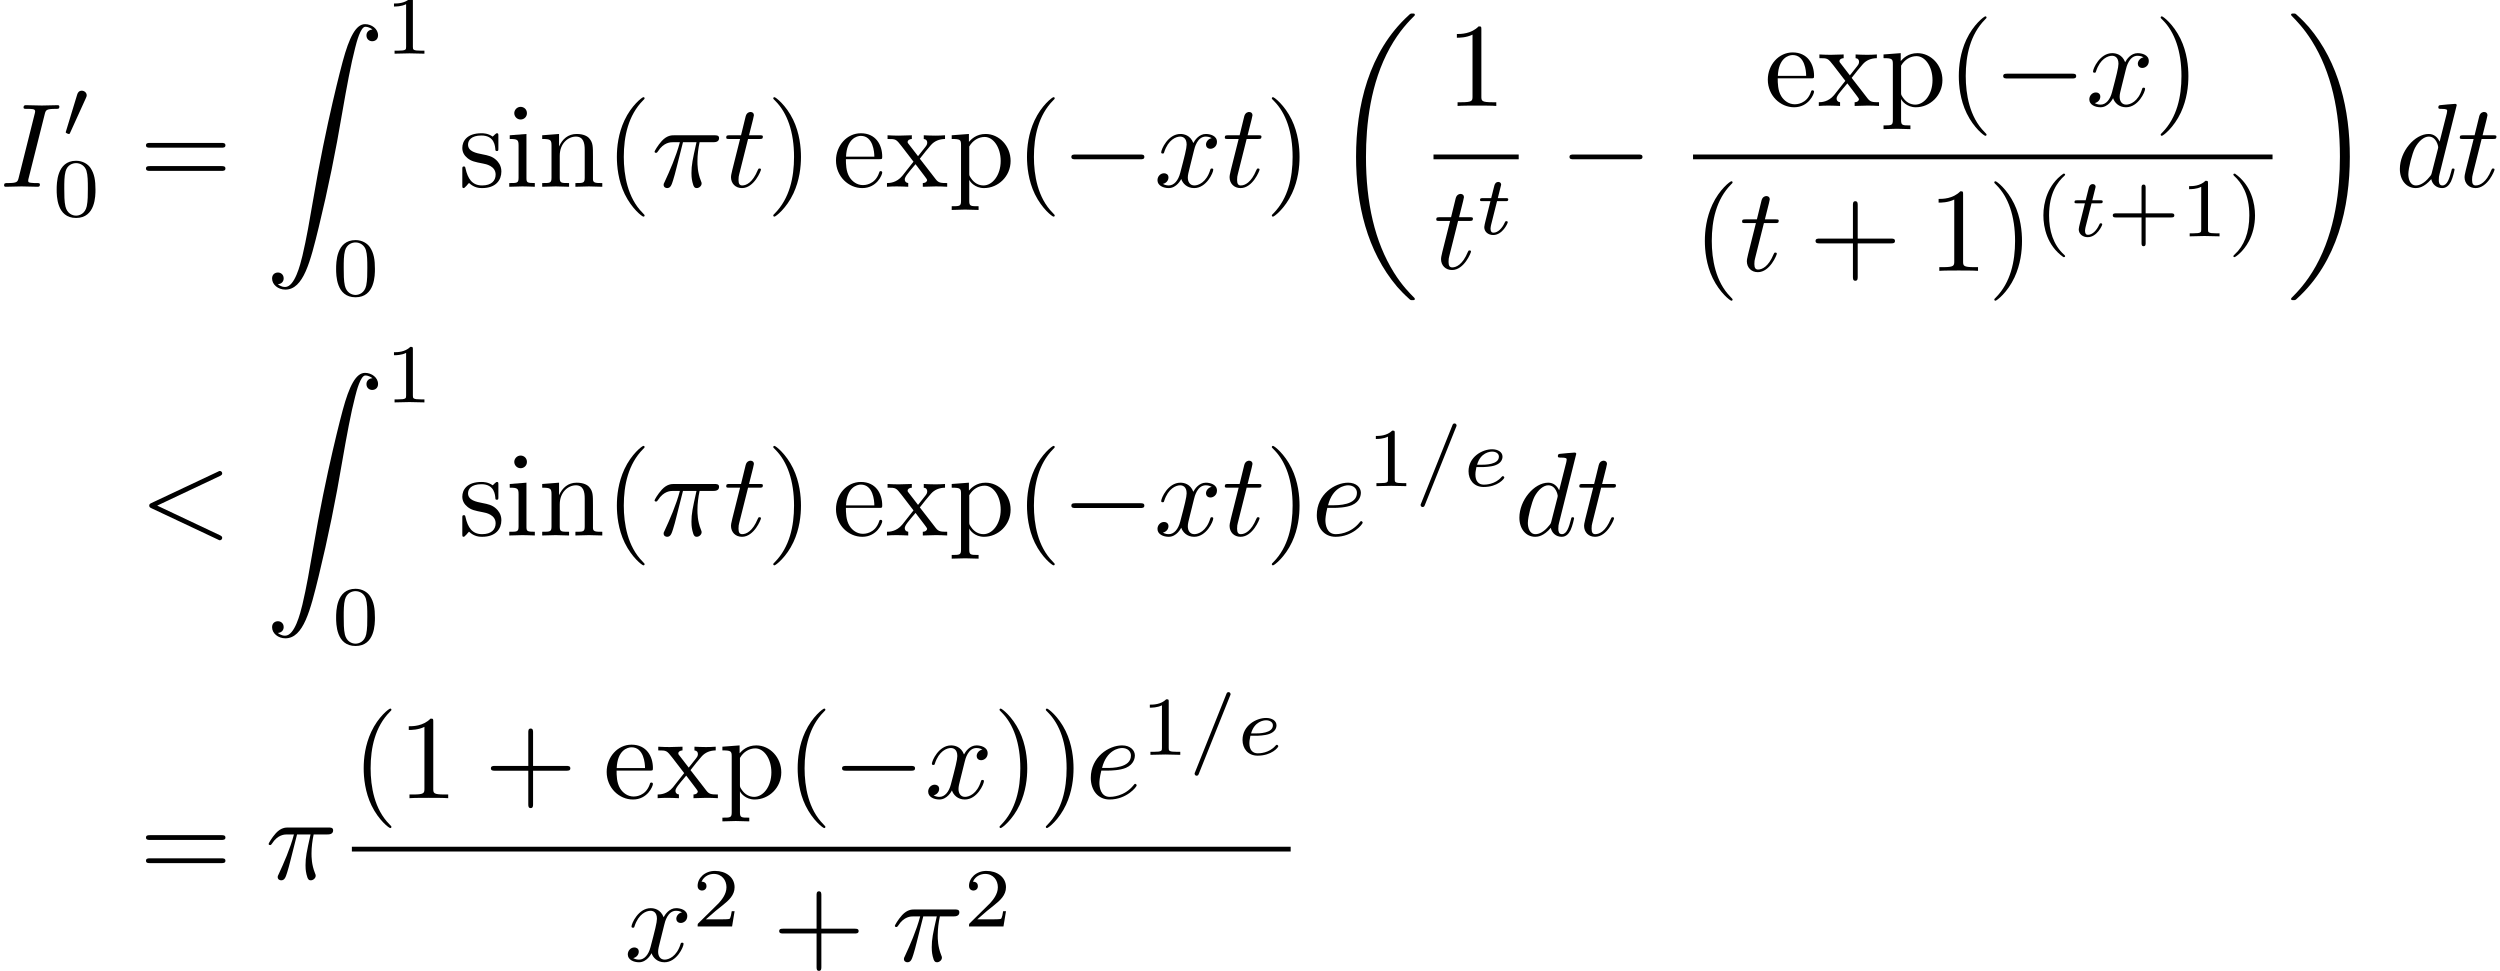
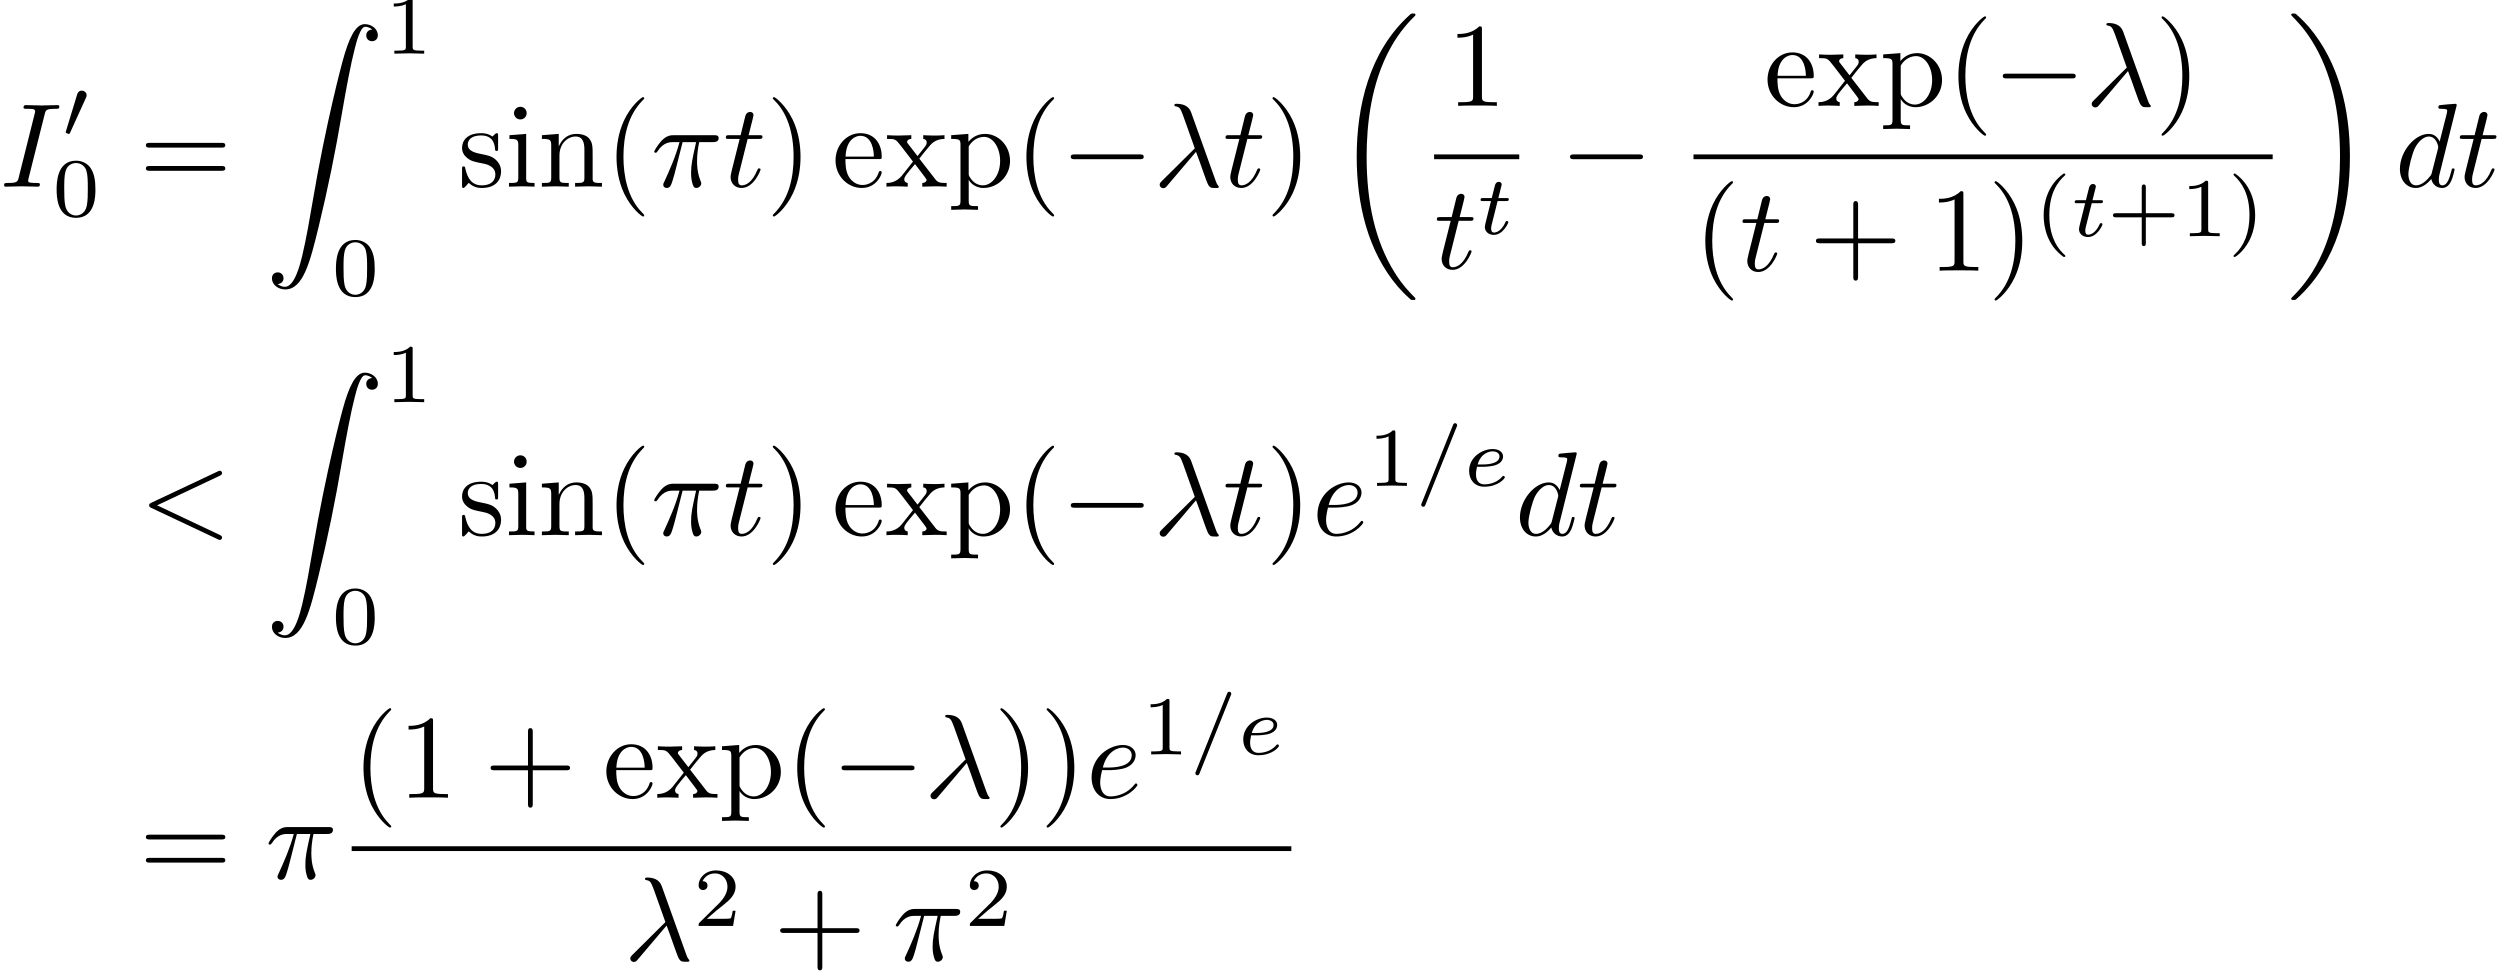
- <svg xmlns="http://www.w3.org/2000/svg" xmlns:xlink="http://www.w3.org/1999/xlink" height="80.964pt" version="1.1" viewBox="121.303 55.064 208.481 80.964" width="208.481pt">
+ <svg xmlns="http://www.w3.org/2000/svg" xmlns:xlink="http://www.w3.org/1999/xlink" height="80.964pt" version="1.1" viewBox="121.244 55.064 208.598 80.964" width="208.598pt">
  <defs>
    <path d="M6.565 -2.291C6.735 -2.291 6.914 -2.291 6.914 -2.491S6.735 -2.69 6.565 -2.69H1.176C1.006 -2.69 0.827 -2.69 0.827 -2.491S1.006 -2.291 1.176 -2.291H6.565Z" id="g0-0" />
    <path d="M3.494 -4.924C3.536 -5.014 3.536 -5.028 3.536 -5.056C3.536 -5.168 3.445 -5.23 3.368 -5.23C3.25 -5.23 3.215 -5.147 3.18 -5.056L0.579 1.437C0.537 1.527 0.537 1.541 0.537 1.569C0.537 1.681 0.628 1.743 0.704 1.743C0.823 1.743 0.858 1.66 0.893 1.569L3.494 -4.924Z" id="g3-61" />
    <path d="M1.562 -1.59C1.757 -1.59 2.308 -1.604 2.685 -1.736C3.201 -1.918 3.299 -2.253 3.299 -2.462C3.299 -2.845 2.915 -3.075 2.434 -3.075C1.597 -3.075 0.467 -2.434 0.467 -1.241C0.467 -0.537 0.907 0.07 1.723 0.07C2.901 0.07 3.452 -0.621 3.452 -0.718C3.452 -0.76 3.389 -0.837 3.333 -0.837C3.292 -0.837 3.278 -0.823 3.222 -0.767C2.678 -0.126 1.862 -0.126 1.736 -0.126C1.318 -0.126 1.039 -0.404 1.039 -0.969C1.039 -1.067 1.039 -1.206 1.123 -1.59H1.562ZM1.179 -1.785C1.465 -2.797 2.239 -2.88 2.434 -2.88C2.741 -2.88 2.999 -2.727 2.999 -2.462C2.999 -1.785 1.82 -1.785 1.52 -1.785H1.179Z" id="g3-101" />
    <path d="M1.716 -2.755H2.427C2.559 -2.755 2.65 -2.755 2.65 -2.908C2.65 -3.006 2.559 -3.006 2.441 -3.006H1.778L2.036 -4.038C2.043 -4.073 2.057 -4.108 2.057 -4.135C2.057 -4.261 1.96 -4.359 1.82 -4.359C1.646 -4.359 1.541 -4.24 1.492 -4.059C1.444 -3.884 1.534 -4.219 1.227 -3.006H0.516C0.384 -3.006 0.293 -3.006 0.293 -2.852C0.293 -2.755 0.377 -2.755 0.502 -2.755H1.165L0.753 -1.109C0.711 -0.934 0.649 -0.683 0.649 -0.593C0.649 -0.181 0.997 0.07 1.395 0.07C2.169 0.07 2.608 -0.907 2.608 -0.997S2.518 -1.088 2.497 -1.088C2.413 -1.088 2.406 -1.074 2.35 -0.955C2.155 -0.516 1.799 -0.126 1.416 -0.126C1.269 -0.126 1.172 -0.216 1.172 -0.467C1.172 -0.537 1.2 -0.683 1.213 -0.753L1.716 -2.755Z" id="g3-116" />
-     <path d="M2.476 -5.23C1.151 -4.296 0.802 -2.817 0.802 -1.75C0.802 -0.767 1.095 0.76 2.476 1.736C2.532 1.736 2.615 1.736 2.615 1.653C2.615 1.611 2.594 1.597 2.545 1.548C1.618 0.711 1.276 -0.474 1.276 -1.743C1.276 -3.626 1.995 -4.547 2.566 -5.063C2.594 -5.091 2.615 -5.112 2.615 -5.147C2.615 -5.23 2.532 -5.23 2.476 -5.23Z" id="g5-40" />
-     <path d="M0.628 -5.23C0.579 -5.23 0.495 -5.23 0.495 -5.147C0.495 -5.112 0.516 -5.091 0.558 -5.042C1.158 -4.491 1.827 -3.55 1.827 -1.75C1.827 -0.293 1.374 0.809 0.621 1.492C0.502 1.611 0.495 1.618 0.495 1.653S0.516 1.736 0.586 1.736C0.669 1.736 1.332 1.276 1.792 0.404C2.099 -0.174 2.301 -0.928 2.301 -1.743C2.301 -2.727 2.008 -4.254 0.628 -5.23Z" id="g5-41" />
-     <path d="M3.229 -1.576H5.363C5.454 -1.576 5.621 -1.576 5.621 -1.743C5.621 -1.918 5.461 -1.918 5.363 -1.918H3.229V-4.059C3.229 -4.149 3.229 -4.317 3.062 -4.317C2.887 -4.317 2.887 -4.156 2.887 -4.059V-1.918H0.746C0.656 -1.918 0.488 -1.918 0.488 -1.75C0.488 -1.576 0.649 -1.576 0.746 -1.576H2.887V0.565C2.887 0.656 2.887 0.823 3.055 0.823C3.229 0.823 3.229 0.663 3.229 0.565V-1.576Z" id="g5-43" />
-     <path d="M3.599 -2.225C3.599 -2.992 3.508 -3.543 3.187 -4.031C2.971 -4.352 2.538 -4.631 1.981 -4.631C0.363 -4.631 0.363 -2.727 0.363 -2.225S0.363 0.139 1.981 0.139S3.599 -1.723 3.599 -2.225ZM1.981 -0.056C1.66 -0.056 1.234 -0.244 1.095 -0.816C0.997 -1.227 0.997 -1.799 0.997 -2.315C0.997 -2.824 0.997 -3.354 1.102 -3.738C1.248 -4.289 1.695 -4.435 1.981 -4.435C2.357 -4.435 2.72 -4.205 2.845 -3.801C2.957 -3.424 2.964 -2.922 2.964 -2.315C2.964 -1.799 2.964 -1.283 2.873 -0.844C2.734 -0.209 2.26 -0.056 1.981 -0.056Z" id="g5-48" />
-     <path d="M2.336 -4.435C2.336 -4.624 2.322 -4.631 2.127 -4.631C1.681 -4.191 1.046 -4.184 0.76 -4.184V-3.933C0.928 -3.933 1.388 -3.933 1.771 -4.129V-0.572C1.771 -0.342 1.771 -0.251 1.074 -0.251H0.809V0C0.934 -0.007 1.792 -0.028 2.05 -0.028C2.267 -0.028 3.145 -0.007 3.299 0V-0.251H3.034C2.336 -0.251 2.336 -0.342 2.336 -0.572V-4.435Z" id="g5-49" />
-     <path d="M3.522 -1.269H3.285C3.264 -1.116 3.194 -0.704 3.103 -0.635C3.048 -0.593 2.511 -0.593 2.413 -0.593H1.13C1.862 -1.241 2.106 -1.437 2.525 -1.764C3.041 -2.176 3.522 -2.608 3.522 -3.271C3.522 -4.115 2.783 -4.631 1.89 -4.631C1.025 -4.631 0.439 -4.024 0.439 -3.382C0.439 -3.027 0.739 -2.992 0.809 -2.992C0.976 -2.992 1.179 -3.11 1.179 -3.361C1.179 -3.487 1.13 -3.731 0.767 -3.731C0.983 -4.226 1.458 -4.38 1.785 -4.38C2.483 -4.38 2.845 -3.836 2.845 -3.271C2.845 -2.664 2.413 -2.183 2.19 -1.932L0.509 -0.272C0.439 -0.209 0.439 -0.195 0.439 0H3.313L3.522 -1.269Z" id="g5-50" />
    <path d="M3.298 2.391C3.298 2.361 3.298 2.341 3.128 2.172C1.883 0.917 1.564 -0.966 1.564 -2.491C1.564 -4.224 1.943 -5.958 3.168 -7.203C3.298 -7.323 3.298 -7.342 3.298 -7.372C3.298 -7.442 3.258 -7.472 3.198 -7.472C3.098 -7.472 2.202 -6.795 1.614 -5.529C1.106 -4.433 0.986 -3.328 0.986 -2.491C0.986 -1.714 1.096 -0.508 1.644 0.618C2.242 1.843 3.098 2.491 3.198 2.491C3.258 2.491 3.298 2.461 3.298 2.391Z" id="g4-40" />
    <path d="M2.879 -2.491C2.879 -3.268 2.77 -4.473 2.222 -5.599C1.624 -6.824 0.767 -7.472 0.667 -7.472C0.608 -7.472 0.568 -7.432 0.568 -7.372C0.568 -7.342 0.568 -7.323 0.757 -7.143C1.734 -6.157 2.301 -4.573 2.301 -2.491C2.301 -0.787 1.933 0.966 0.697 2.222C0.568 2.341 0.568 2.361 0.568 2.391C0.568 2.451 0.608 2.491 0.667 2.491C0.767 2.491 1.664 1.813 2.252 0.548C2.76 -0.548 2.879 -1.654 2.879 -2.491Z" id="g4-41" />
    <path d="M4.075 -2.291H6.854C6.994 -2.291 7.183 -2.291 7.183 -2.491S6.994 -2.69 6.854 -2.69H4.075V-5.479C4.075 -5.619 4.075 -5.808 3.875 -5.808S3.676 -5.619 3.676 -5.479V-2.69H0.887C0.747 -2.69 0.558 -2.69 0.558 -2.491S0.747 -2.291 0.887 -2.291H3.676V0.498C3.676 0.638 3.676 0.827 3.875 0.827S4.075 0.638 4.075 0.498V-2.291Z" id="g4-43" />
    <path d="M2.929 -6.376C2.929 -6.615 2.929 -6.635 2.7 -6.635C2.082 -5.998 1.205 -5.998 0.887 -5.998V-5.689C1.086 -5.689 1.674 -5.689 2.192 -5.948V-0.787C2.192 -0.428 2.162 -0.309 1.265 -0.309H0.946V0C1.295 -0.03 2.162 -0.03 2.56 -0.03S3.826 -0.03 4.174 0V-0.309H3.856C2.959 -0.309 2.929 -0.418 2.929 -0.787V-6.376Z" id="g4-49" />
    <path d="M6.844 -3.258C6.994 -3.258 7.183 -3.258 7.183 -3.457S6.994 -3.656 6.854 -3.656H0.887C0.747 -3.656 0.558 -3.656 0.558 -3.457S0.747 -3.258 0.897 -3.258H6.844ZM6.854 -1.325C6.994 -1.325 7.183 -1.325 7.183 -1.524S6.994 -1.724 6.844 -1.724H0.897C0.747 -1.724 0.558 -1.724 0.558 -1.524S0.747 -1.325 0.887 -1.325H6.854Z" id="g4-61" />
    <path d="M1.116 -2.511C1.176 -3.995 2.012 -4.244 2.351 -4.244C3.377 -4.244 3.477 -2.899 3.477 -2.511H1.116ZM1.106 -2.301H3.885C4.105 -2.301 4.135 -2.301 4.135 -2.511C4.135 -3.497 3.597 -4.463 2.351 -4.463C1.196 -4.463 0.279 -3.437 0.279 -2.192C0.279 -0.857 1.325 0.11 2.471 0.11C3.686 0.11 4.135 -0.996 4.135 -1.186C4.135 -1.285 4.055 -1.305 4.005 -1.305C3.915 -1.305 3.895 -1.245 3.875 -1.166C3.527 -0.139 2.63 -0.139 2.531 -0.139C2.032 -0.139 1.634 -0.438 1.405 -0.807C1.106 -1.285 1.106 -1.943 1.106 -2.301Z" id="g4-101" />
    <path d="M1.763 -4.403L0.369 -4.294V-3.985C1.016 -3.985 1.106 -3.925 1.106 -3.437V-0.757C1.106 -0.309 0.996 -0.309 0.329 -0.309V0C0.648 -0.01 1.186 -0.03 1.425 -0.03C1.773 -0.03 2.122 -0.01 2.461 0V-0.309C1.803 -0.309 1.763 -0.359 1.763 -0.747V-4.403ZM1.803 -6.137C1.803 -6.456 1.554 -6.665 1.275 -6.665C0.966 -6.665 0.747 -6.396 0.747 -6.137C0.747 -5.868 0.966 -5.609 1.275 -5.609C1.554 -5.609 1.803 -5.818 1.803 -6.137Z" id="g4-105" />
    <path d="M1.096 -3.427V-0.757C1.096 -0.309 0.986 -0.309 0.319 -0.309V0C0.667 -0.01 1.176 -0.03 1.445 -0.03C1.704 -0.03 2.222 -0.01 2.56 0V-0.309C1.893 -0.309 1.783 -0.309 1.783 -0.757V-2.59C1.783 -3.626 2.491 -4.184 3.128 -4.184C3.756 -4.184 3.865 -3.646 3.865 -3.078V-0.757C3.865 -0.309 3.756 -0.309 3.088 -0.309V0C3.437 -0.01 3.945 -0.03 4.214 -0.03C4.473 -0.03 4.991 -0.01 5.33 0V-0.309C4.812 -0.309 4.563 -0.309 4.553 -0.608V-2.511C4.553 -3.367 4.553 -3.676 4.244 -4.035C4.105 -4.204 3.776 -4.403 3.198 -4.403C2.471 -4.403 2.002 -3.975 1.724 -3.357V-4.403L0.319 -4.294V-3.985C1.016 -3.985 1.096 -3.915 1.096 -3.427Z" id="g4-110" />
    <path d="M1.714 -3.746V-4.403L0.279 -4.294V-3.985C0.986 -3.985 1.056 -3.925 1.056 -3.487V1.176C1.056 1.624 0.946 1.624 0.279 1.624V1.933C0.618 1.923 1.136 1.903 1.395 1.903C1.664 1.903 2.172 1.923 2.521 1.933V1.624C1.853 1.624 1.743 1.624 1.743 1.176V-0.498V-0.588C1.793 -0.428 2.212 0.11 2.969 0.11C4.154 0.11 5.191 -0.867 5.191 -2.152C5.191 -3.417 4.224 -4.403 3.108 -4.403C2.331 -4.403 1.913 -3.965 1.714 -3.746ZM1.743 -1.136V-3.357C2.032 -3.865 2.521 -4.154 3.029 -4.154C3.756 -4.154 4.364 -3.278 4.364 -2.152C4.364 -0.946 3.666 -0.11 2.929 -0.11C2.531 -0.11 2.152 -0.309 1.883 -0.717C1.743 -0.927 1.743 -0.936 1.743 -1.136Z" id="g4-112" />
    <path d="M2.072 -1.933C2.291 -1.893 3.108 -1.734 3.108 -1.016C3.108 -0.508 2.76 -0.11 1.983 -0.11C1.146 -0.11 0.787 -0.677 0.598 -1.524C0.568 -1.654 0.558 -1.694 0.458 -1.694C0.329 -1.694 0.329 -1.624 0.329 -1.445V-0.13C0.329 0.04 0.329 0.11 0.438 0.11C0.488 0.11 0.498 0.1 0.687 -0.09C0.707 -0.11 0.707 -0.13 0.887 -0.319C1.325 0.1 1.773 0.11 1.983 0.11C3.128 0.11 3.587 -0.558 3.587 -1.275C3.587 -1.803 3.288 -2.102 3.168 -2.222C2.839 -2.54 2.451 -2.62 2.032 -2.7C1.474 -2.809 0.807 -2.939 0.807 -3.517C0.807 -3.865 1.066 -4.274 1.923 -4.274C3.019 -4.274 3.068 -3.377 3.088 -3.068C3.098 -2.979 3.188 -2.979 3.208 -2.979C3.337 -2.979 3.337 -3.029 3.337 -3.218V-4.224C3.337 -4.394 3.337 -4.463 3.228 -4.463C3.178 -4.463 3.158 -4.463 3.029 -4.344C2.999 -4.304 2.899 -4.214 2.859 -4.184C2.481 -4.463 2.072 -4.463 1.923 -4.463C0.707 -4.463 0.329 -3.796 0.329 -3.238C0.329 -2.889 0.488 -2.61 0.757 -2.391C1.076 -2.132 1.355 -2.072 2.072 -1.933Z" id="g4-115" />
    <path d="M2.859 -2.341C3.158 -2.72 3.537 -3.208 3.776 -3.467C4.085 -3.826 4.493 -3.975 4.961 -3.985V-4.294C4.702 -4.274 4.403 -4.264 4.144 -4.264C3.846 -4.264 3.318 -4.284 3.188 -4.294V-3.985C3.397 -3.965 3.477 -3.836 3.477 -3.676S3.377 -3.387 3.328 -3.328L2.71 -2.55L1.933 -3.557C1.843 -3.656 1.843 -3.676 1.843 -3.736C1.843 -3.885 1.993 -3.975 2.192 -3.985V-4.294C1.933 -4.284 1.275 -4.264 1.116 -4.264C0.907 -4.264 0.438 -4.274 0.169 -4.294V-3.985C0.867 -3.985 0.877 -3.975 1.345 -3.377L2.331 -2.092L1.395 -0.907C0.917 -0.329 0.329 -0.309 0.12 -0.309V0C0.379 -0.02 0.687 -0.03 0.946 -0.03C1.235 -0.03 1.654 -0.01 1.893 0V-0.309C1.674 -0.339 1.604 -0.468 1.604 -0.618C1.604 -0.837 1.893 -1.166 2.501 -1.883L3.258 -0.887C3.337 -0.777 3.467 -0.618 3.467 -0.558C3.467 -0.468 3.377 -0.319 3.108 -0.309V0C3.407 -0.01 3.965 -0.03 4.184 -0.03C4.453 -0.03 4.842 -0.02 5.141 0V-0.309C4.603 -0.309 4.423 -0.329 4.194 -0.618L2.859 -2.341Z" id="g4-120" />
+     <path d="M2.476 -5.23C1.151 -4.296 0.802 -2.817 0.802 -1.75C0.802 -0.767 1.095 0.76 2.476 1.736C2.532 1.736 2.615 1.736 2.615 1.653C2.615 1.611 2.594 1.597 2.545 1.548C1.618 0.711 1.276 -0.474 1.276 -1.743C1.276 -3.626 1.995 -4.547 2.566 -5.063C2.594 -5.091 2.615 -5.112 2.615 -5.147C2.615 -5.23 2.532 -5.23 2.476 -5.23Z" id="g5-40" />
+     <path d="M0.628 -5.23C0.579 -5.23 0.495 -5.23 0.495 -5.147C0.495 -5.112 0.516 -5.091 0.558 -5.042C1.158 -4.491 1.827 -3.55 1.827 -1.75C1.827 -0.293 1.374 0.809 0.621 1.492C0.502 1.611 0.495 1.618 0.495 1.653S0.516 1.736 0.586 1.736C0.669 1.736 1.332 1.276 1.792 0.404C2.099 -0.174 2.301 -0.928 2.301 -1.743C2.301 -2.727 2.008 -4.254 0.628 -5.23Z" id="g5-41" />
+     <path d="M3.229 -1.576H5.363C5.454 -1.576 5.621 -1.576 5.621 -1.743C5.621 -1.918 5.461 -1.918 5.363 -1.918H3.229V-4.059C3.229 -4.149 3.229 -4.317 3.062 -4.317C2.887 -4.317 2.887 -4.156 2.887 -4.059V-1.918H0.746C0.656 -1.918 0.488 -1.918 0.488 -1.75C0.488 -1.576 0.649 -1.576 0.746 -1.576H2.887V0.565C2.887 0.656 2.887 0.823 3.055 0.823C3.229 0.823 3.229 0.663 3.229 0.565V-1.576Z" id="g5-43" />
+     <path d="M3.599 -2.225C3.599 -2.992 3.508 -3.543 3.187 -4.031C2.971 -4.352 2.538 -4.631 1.981 -4.631C0.363 -4.631 0.363 -2.727 0.363 -2.225S0.363 0.139 1.981 0.139S3.599 -1.723 3.599 -2.225ZM1.981 -0.056C1.66 -0.056 1.234 -0.244 1.095 -0.816C0.997 -1.227 0.997 -1.799 0.997 -2.315C0.997 -2.824 0.997 -3.354 1.102 -3.738C1.248 -4.289 1.695 -4.435 1.981 -4.435C2.357 -4.435 2.72 -4.205 2.845 -3.801C2.957 -3.424 2.964 -2.922 2.964 -2.315C2.964 -1.799 2.964 -1.283 2.873 -0.844C2.734 -0.209 2.26 -0.056 1.981 -0.056Z" id="g5-48" />
+     <path d="M2.336 -4.435C2.336 -4.624 2.322 -4.631 2.127 -4.631C1.681 -4.191 1.046 -4.184 0.76 -4.184V-3.933C0.928 -3.933 1.388 -3.933 1.771 -4.129V-0.572C1.771 -0.342 1.771 -0.251 1.074 -0.251H0.809V0C0.934 -0.007 1.792 -0.028 2.05 -0.028C2.267 -0.028 3.145 -0.007 3.299 0V-0.251H3.034C2.336 -0.251 2.336 -0.342 2.336 -0.572V-4.435Z" id="g5-49" />
+     <path d="M3.522 -1.269H3.285C3.264 -1.116 3.194 -0.704 3.103 -0.635C3.048 -0.593 2.511 -0.593 2.413 -0.593H1.13C1.862 -1.241 2.106 -1.437 2.525 -1.764C3.041 -2.176 3.522 -2.608 3.522 -3.271C3.522 -4.115 2.783 -4.631 1.89 -4.631C1.025 -4.631 0.439 -4.024 0.439 -3.382C0.439 -3.027 0.739 -2.992 0.809 -2.992C0.976 -2.992 1.179 -3.11 1.179 -3.361C1.179 -3.487 1.13 -3.731 0.767 -3.731C0.983 -4.226 1.458 -4.38 1.785 -4.38C2.483 -4.38 2.845 -3.836 2.845 -3.271C2.845 -2.664 2.413 -2.183 2.19 -1.932L0.509 -0.272C0.439 -0.209 0.439 -0.195 0.439 0H3.313L3.522 -1.269Z" id="g5-50" />
    <path d="M2.022 -3.292C2.078 -3.41 2.085 -3.466 2.085 -3.515C2.085 -3.731 1.89 -3.898 1.674 -3.898C1.409 -3.898 1.325 -3.682 1.29 -3.571L0.37 -0.551C0.363 -0.537 0.335 -0.446 0.335 -0.439C0.335 -0.356 0.551 -0.286 0.607 -0.286C0.656 -0.286 0.663 -0.3 0.711 -0.404L2.022 -3.292Z" id="g1-48" />
+     <path d="M3.557 -2.909C3.965 -1.863 4.443 -0.339 4.603 -0.11C4.762 0.11 4.862 0.11 5.131 0.11H5.35C5.45 0.1 5.46 0.04 5.46 0.01S5.44 -0.04 5.41 -0.08C5.31 -0.189 5.25 -0.339 5.181 -0.538L3.148 -6.207C2.939 -6.785 2.401 -6.914 1.933 -6.914C1.883 -6.914 1.753 -6.914 1.753 -6.804C1.753 -6.725 1.833 -6.705 1.843 -6.705C2.172 -6.645 2.242 -6.585 2.491 -5.908L3.457 -3.198L0.707 -0.468C0.588 -0.349 0.528 -0.289 0.528 -0.159C0.528 0.01 0.667 0.13 0.827 0.13S1.076 0.02 1.156 -0.08L3.557 -2.909Z" id="g2-21" />
    <path d="M2.64 -3.716H3.766C3.437 -2.242 3.347 -1.813 3.347 -1.146C3.347 -0.996 3.347 -0.727 3.427 -0.389C3.527 0.05 3.636 0.11 3.786 0.11C3.985 0.11 4.194 -0.07 4.194 -0.269C4.194 -0.329 4.194 -0.349 4.135 -0.488C3.846 -1.205 3.846 -1.853 3.846 -2.132C3.846 -2.66 3.915 -3.198 4.025 -3.716H5.161C5.29 -3.716 5.649 -3.716 5.649 -4.055C5.649 -4.294 5.44 -4.294 5.25 -4.294H1.913C1.694 -4.294 1.315 -4.294 0.877 -3.826C0.528 -3.437 0.269 -2.979 0.269 -2.929C0.269 -2.919 0.269 -2.829 0.389 -2.829C0.468 -2.829 0.488 -2.869 0.548 -2.949C1.036 -3.716 1.614 -3.716 1.813 -3.716H2.381C2.062 -2.511 1.524 -1.305 1.106 -0.399C1.026 -0.249 1.026 -0.229 1.026 -0.159C1.026 0.03 1.186 0.11 1.315 0.11C1.614 0.11 1.694 -0.169 1.813 -0.538C1.953 -0.996 1.953 -1.016 2.082 -1.514L2.64 -3.716Z" id="g2-25" />
    <path d="M6.725 -4.961C6.844 -5.021 6.914 -5.071 6.914 -5.181S6.824 -5.38 6.715 -5.38C6.685 -5.38 6.665 -5.38 6.535 -5.31L1.016 -2.71C0.907 -2.66 0.827 -2.61 0.827 -2.491S0.907 -2.321 1.016 -2.271L6.535 0.329C6.665 0.399 6.685 0.399 6.715 0.399C6.824 0.399 6.914 0.309 6.914 0.199S6.844 0.04 6.725 -0.02L1.494 -2.491L6.725 -4.961Z" id="g2-60" />
    <path d="M3.726 -6.037C3.816 -6.396 3.846 -6.496 4.633 -6.496C4.872 -6.496 4.951 -6.496 4.951 -6.685C4.951 -6.804 4.842 -6.804 4.802 -6.804C4.513 -6.804 3.776 -6.775 3.487 -6.775C3.188 -6.775 2.461 -6.804 2.162 -6.804C2.092 -6.804 1.963 -6.804 1.963 -6.605C1.963 -6.496 2.052 -6.496 2.242 -6.496C2.66 -6.496 2.929 -6.496 2.929 -6.306C2.929 -6.257 2.929 -6.237 2.909 -6.147L1.564 -0.777C1.474 -0.408 1.445 -0.309 0.658 -0.309C0.428 -0.309 0.339 -0.309 0.339 -0.11C0.339 0 0.458 0 0.488 0C0.777 0 1.504 -0.03 1.793 -0.03C2.092 -0.03 2.829 0 3.128 0C3.208 0 3.328 0 3.328 -0.189C3.328 -0.309 3.248 -0.309 3.029 -0.309C2.849 -0.309 2.8 -0.309 2.6 -0.329C2.391 -0.349 2.351 -0.389 2.351 -0.498C2.351 -0.578 2.371 -0.658 2.391 -0.727L3.726 -6.037Z" id="g2-73" />
    <path d="M5.141 -6.804C5.141 -6.814 5.141 -6.914 5.011 -6.914C4.862 -6.914 3.915 -6.824 3.746 -6.804C3.666 -6.795 3.606 -6.745 3.606 -6.615C3.606 -6.496 3.696 -6.496 3.846 -6.496C4.324 -6.496 4.344 -6.426 4.344 -6.326L4.314 -6.127L3.716 -3.766C3.537 -4.135 3.248 -4.403 2.8 -4.403C1.634 -4.403 0.399 -2.939 0.399 -1.484C0.399 -0.548 0.946 0.11 1.724 0.11C1.923 0.11 2.421 0.07 3.019 -0.638C3.098 -0.219 3.447 0.11 3.925 0.11C4.274 0.11 4.503 -0.12 4.663 -0.438C4.832 -0.797 4.961 -1.405 4.961 -1.425C4.961 -1.524 4.872 -1.524 4.842 -1.524C4.742 -1.524 4.732 -1.484 4.702 -1.345C4.533 -0.697 4.354 -0.11 3.945 -0.11C3.676 -0.11 3.646 -0.369 3.646 -0.568C3.646 -0.807 3.666 -0.877 3.706 -1.046L5.141 -6.804ZM3.068 -1.186C3.019 -1.006 3.019 -0.986 2.869 -0.817C2.431 -0.269 2.022 -0.11 1.743 -0.11C1.245 -0.11 1.106 -0.658 1.106 -1.046C1.106 -1.544 1.425 -2.77 1.654 -3.228C1.963 -3.816 2.411 -4.184 2.809 -4.184C3.457 -4.184 3.597 -3.367 3.597 -3.308S3.577 -3.188 3.567 -3.138L3.068 -1.186Z" id="g2-100" />
    <path d="M1.863 -2.301C2.152 -2.301 2.889 -2.321 3.387 -2.531C4.085 -2.829 4.135 -3.417 4.135 -3.557C4.135 -3.995 3.756 -4.403 3.068 -4.403C1.963 -4.403 0.458 -3.437 0.458 -1.694C0.458 -0.677 1.046 0.11 2.022 0.11C3.447 0.11 4.284 -0.946 4.284 -1.066C4.284 -1.126 4.224 -1.196 4.164 -1.196C4.115 -1.196 4.095 -1.176 4.035 -1.096C3.248 -0.11 2.162 -0.11 2.042 -0.11C1.265 -0.11 1.176 -0.946 1.176 -1.265C1.176 -1.385 1.186 -1.694 1.335 -2.301H1.863ZM1.395 -2.521C1.783 -4.035 2.809 -4.184 3.068 -4.184C3.537 -4.184 3.806 -3.895 3.806 -3.557C3.806 -2.521 2.212 -2.521 1.803 -2.521H1.395Z" id="g2-101" />
    <path d="M2.052 -3.985H2.989C3.188 -3.985 3.288 -3.985 3.288 -4.184C3.288 -4.294 3.188 -4.294 3.009 -4.294H2.132C2.491 -5.709 2.54 -5.908 2.54 -5.968C2.54 -6.137 2.421 -6.237 2.252 -6.237C2.222 -6.237 1.943 -6.227 1.853 -5.878L1.465 -4.294H0.528C0.329 -4.294 0.229 -4.294 0.229 -4.105C0.229 -3.985 0.309 -3.985 0.508 -3.985H1.385C0.667 -1.156 0.628 -0.986 0.628 -0.807C0.628 -0.269 1.006 0.11 1.544 0.11C2.56 0.11 3.128 -1.345 3.128 -1.425C3.128 -1.524 3.049 -1.524 3.009 -1.524C2.919 -1.524 2.909 -1.494 2.859 -1.385C2.431 -0.349 1.903 -0.11 1.564 -0.11C1.355 -0.11 1.255 -0.239 1.255 -0.568C1.255 -0.807 1.275 -0.877 1.315 -1.046L2.052 -3.985Z" id="g2-116" />
-     <path d="M3.328 -3.009C3.387 -3.268 3.616 -4.184 4.314 -4.184C4.364 -4.184 4.603 -4.184 4.812 -4.055C4.533 -4.005 4.334 -3.756 4.334 -3.517C4.334 -3.357 4.443 -3.168 4.712 -3.168C4.932 -3.168 5.25 -3.347 5.25 -3.746C5.25 -4.264 4.663 -4.403 4.324 -4.403C3.746 -4.403 3.397 -3.875 3.278 -3.646C3.029 -4.304 2.491 -4.403 2.202 -4.403C1.166 -4.403 0.598 -3.118 0.598 -2.869C0.598 -2.77 0.697 -2.77 0.717 -2.77C0.797 -2.77 0.827 -2.79 0.847 -2.879C1.186 -3.935 1.843 -4.184 2.182 -4.184C2.371 -4.184 2.72 -4.095 2.72 -3.517C2.72 -3.208 2.55 -2.54 2.182 -1.146C2.022 -0.528 1.674 -0.11 1.235 -0.11C1.176 -0.11 0.946 -0.11 0.737 -0.239C0.986 -0.289 1.205 -0.498 1.205 -0.777C1.205 -1.046 0.986 -1.126 0.837 -1.126C0.538 -1.126 0.289 -0.867 0.289 -0.548C0.289 -0.09 0.787 0.11 1.225 0.11C1.883 0.11 2.242 -0.588 2.271 -0.648C2.391 -0.279 2.75 0.11 3.347 0.11C4.374 0.11 4.941 -1.176 4.941 -1.425C4.941 -1.524 4.852 -1.524 4.822 -1.524C4.732 -1.524 4.712 -1.484 4.692 -1.415C4.364 -0.349 3.686 -0.11 3.367 -0.11C2.979 -0.11 2.819 -0.428 2.819 -0.767C2.819 -0.986 2.879 -1.205 2.989 -1.644L3.328 -3.009Z" id="g2-120" />
    <path d="M6.974 23.402C6.974 23.362 6.954 23.343 6.934 23.313C6.565 22.944 5.898 22.276 5.23 21.201C3.626 18.63 2.899 15.392 2.899 11.557C2.899 8.877 3.258 5.42 4.902 2.451C5.689 1.036 6.506 0.219 6.944 -0.219C6.974 -0.249 6.974 -0.269 6.974 -0.299C6.974 -0.399 6.904 -0.399 6.765 -0.399S6.605 -0.399 6.456 -0.249C3.118 2.79 2.072 7.352 2.072 11.547C2.072 15.462 2.969 19.407 5.499 22.386C5.699 22.615 6.077 23.024 6.486 23.382C6.605 23.502 6.625 23.502 6.765 23.502S6.974 23.502 6.974 23.402Z" id="g6-18" />
    <path d="M5.25 11.557C5.25 7.641 4.354 3.696 1.823 0.717C1.624 0.488 1.245 0.08 0.837 -0.279C0.717 -0.399 0.697 -0.399 0.558 -0.399C0.438 -0.399 0.349 -0.399 0.349 -0.299C0.349 -0.259 0.389 -0.219 0.408 -0.199C0.757 0.159 1.425 0.827 2.092 1.903C3.696 4.473 4.423 7.711 4.423 11.547C4.423 14.227 4.065 17.684 2.421 20.653C1.634 22.067 0.807 22.894 0.389 23.313C0.369 23.343 0.349 23.372 0.349 23.402C0.349 23.502 0.438 23.502 0.558 23.502C0.697 23.502 0.717 23.502 0.867 23.352C4.204 20.314 5.25 15.751 5.25 11.557Z" id="g6-19" />
    <path d="M1.036 21.689C1.355 21.669 1.524 21.45 1.524 21.201C1.524 20.872 1.275 20.712 1.046 20.712C0.807 20.712 0.558 20.862 0.558 21.21C0.558 21.719 1.056 22.137 1.664 22.137C3.178 22.137 3.746 19.806 4.453 16.917C5.22 13.768 5.868 10.59 6.406 7.392C6.775 5.27 7.143 3.278 7.482 1.993C7.601 1.504 7.94 0.219 8.329 0.219C8.638 0.219 8.887 0.408 8.927 0.448C8.598 0.468 8.428 0.687 8.428 0.936C8.428 1.265 8.677 1.425 8.907 1.425C9.146 1.425 9.395 1.275 9.395 0.927C9.395 0.389 8.857 0 8.309 0C7.552 0 6.994 1.086 6.446 3.118C6.416 3.228 5.061 8.229 3.965 14.745C3.706 16.269 3.417 17.933 3.088 19.318C2.909 20.045 2.451 21.918 1.644 21.918C1.285 21.918 1.046 21.689 1.036 21.689Z" id="g6-90" />
  </defs>
  <g id="page1">
-     <use x="121.303" xlink:href="#g2-73" y="70.639" />
-     <use x="126.448" xlink:href="#g1-48" y="66.525" />
-     <use x="125.666" xlink:href="#g5-48" y="73.102" />
-     <use x="132.919" xlink:href="#g4-61" y="70.639" />
-     <use x="143.435" xlink:href="#g6-90" y="57.078" />
-     <use x="153.398" xlink:href="#g5-49" y="59.541" />
-     <use x="148.97" xlink:href="#g5-48" y="79.716" />
-     <use x="159.527" xlink:href="#g4-115" y="70.639" />
-     <use x="163.442" xlink:href="#g4-105" y="70.639" />
-     <use x="166.199" xlink:href="#g4-110" y="70.639" />
-     <use x="171.759" xlink:href="#g4-40" y="70.639" />
-     <use x="175.619" xlink:href="#g2-25" y="70.639" />
-     <use x="181.634" xlink:href="#g2-116" y="70.639" />
-     <use x="185.219" xlink:href="#g4-41" y="70.639" />
-     <use x="190.739" xlink:href="#g4-101" y="70.639" />
-     <use x="195.15" xlink:href="#g4-120" y="70.639" />
-     <use x="200.389" xlink:href="#g4-112" y="70.639" />
-     <use x="205.96" xlink:href="#g4-40" y="70.639" />
-     <use x="209.819" xlink:href="#g0-0" y="70.639" />
-     <use x="217.539" xlink:href="#g2-120" y="70.639" />
-     <use x="223.212" xlink:href="#g2-116" y="70.639" />
-     <use x="226.796" xlink:href="#g4-41" y="70.639" />
-     <use x="232.316" xlink:href="#g6-18" y="56.591" />
-     <use x="241.908" xlink:href="#g4-49" y="63.899" />
-     <rect height="0.398" width="7.105" x="240.846" y="67.949" />
-     <use x="240.846" xlink:href="#g2-116" y="77.472" />
-     <use x="244.43" xlink:href="#g3-116" y="74.594" />
-     <use x="251.36" xlink:href="#g0-0" y="70.639" />
+     <use x="121.244" xlink:href="#g2-73" y="70.639" />
+     <use x="126.389" xlink:href="#g1-48" y="66.525" />
+     <use x="125.607" xlink:href="#g5-48" y="73.102" />
+     <use x="132.86" xlink:href="#g4-61" y="70.639" />
+     <use x="143.376" xlink:href="#g6-90" y="57.078" />
+     <use x="153.339" xlink:href="#g5-49" y="59.541" />
+     <use x="148.911" xlink:href="#g5-48" y="79.716" />
+     <use x="159.468" xlink:href="#g4-115" y="70.639" />
+     <use x="163.384" xlink:href="#g4-105" y="70.639" />
+     <use x="166.141" xlink:href="#g4-110" y="70.639" />
+     <use x="171.7" xlink:href="#g4-40" y="70.639" />
+     <use x="175.56" xlink:href="#g2-25" y="70.639" />
+     <use x="181.576" xlink:href="#g2-116" y="70.639" />
+     <use x="185.16" xlink:href="#g4-41" y="70.639" />
+     <use x="190.68" xlink:href="#g4-101" y="70.639" />
+     <use x="195.091" xlink:href="#g4-120" y="70.639" />
+     <use x="200.33" xlink:href="#g4-112" y="70.639" />
+     <use x="205.901" xlink:href="#g4-40" y="70.639" />
+     <use x="209.761" xlink:href="#g0-0" y="70.639" />
+     <use x="217.48" xlink:href="#g2-21" y="70.639" />
+     <use x="223.27" xlink:href="#g2-116" y="70.639" />
+     <use x="226.854" xlink:href="#g4-41" y="70.639" />
+     <use x="232.375" xlink:href="#g6-18" y="56.591" />
+     <use x="241.966" xlink:href="#g4-49" y="63.899" />
+     <rect height="0.398" width="7.105" x="240.904" y="67.949" />
+     <use x="240.904" xlink:href="#g2-116" y="77.472" />
+     <use x="244.488" xlink:href="#g3-116" y="74.594" />
+     <use x="251.419" xlink:href="#g0-0" y="70.639" />
    <use x="268.446" xlink:href="#g4-101" y="63.899" />
-     <use x="272.858" xlink:href="#g4-120" y="63.899" />
+     <use x="272.857" xlink:href="#g4-120" y="63.899" />
    <use x="278.096" xlink:href="#g4-112" y="63.899" />
    <use x="283.667" xlink:href="#g4-40" y="63.899" />
-     <use x="287.527" xlink:href="#g0-0" y="63.899" />
-     <use x="295.247" xlink:href="#g2-120" y="63.899" />
-     <use x="300.919" xlink:href="#g4-41" y="63.899" />
-     <rect height="0.398" width="48.326" x="262.489" y="67.949" />
-     <use x="262.489" xlink:href="#g4-40" y="77.651" />
-     <use x="266.349" xlink:href="#g2-116" y="77.651" />
-     <use x="272.147" xlink:href="#g4-43" y="77.651" />
-     <use x="282.081" xlink:href="#g4-49" y="77.651" />
-     <use x="287.044" xlink:href="#g4-41" y="77.651" />
-     <use x="290.904" xlink:href="#g5-40" y="74.773" />
-     <use x="294.005" xlink:href="#g3-116" y="74.773" />
-     <use x="297.004" xlink:href="#g5-43" y="74.773" />
-     <use x="303.097" xlink:href="#g5-49" y="74.773" />
-     <use x="307.053" xlink:href="#g5-41" y="74.773" />
-     <use x="312.011" xlink:href="#g6-19" y="56.591" />
-     <use x="321.034" xlink:href="#g2-100" y="70.639" />
-     <use x="326.2" xlink:href="#g2-116" y="70.639" />
-     <use x="132.919" xlink:href="#g2-60" y="99.719" />
-     <use x="143.435" xlink:href="#g6-90" y="86.158" />
-     <use x="153.398" xlink:href="#g5-49" y="88.621" />
-     <use x="148.97" xlink:href="#g5-48" y="108.796" />
-     <use x="159.527" xlink:href="#g4-115" y="99.719" />
-     <use x="163.442" xlink:href="#g4-105" y="99.719" />
-     <use x="166.199" xlink:href="#g4-110" y="99.719" />
-     <use x="171.759" xlink:href="#g4-40" y="99.719" />
-     <use x="175.619" xlink:href="#g2-25" y="99.719" />
-     <use x="181.634" xlink:href="#g2-116" y="99.719" />
-     <use x="185.219" xlink:href="#g4-41" y="99.719" />
-     <use x="190.739" xlink:href="#g4-101" y="99.719" />
-     <use x="195.15" xlink:href="#g4-120" y="99.719" />
-     <use x="200.389" xlink:href="#g4-112" y="99.719" />
-     <use x="205.96" xlink:href="#g4-40" y="99.719" />
-     <use x="209.819" xlink:href="#g0-0" y="99.719" />
-     <use x="217.539" xlink:href="#g2-120" y="99.719" />
-     <use x="223.212" xlink:href="#g2-116" y="99.719" />
-     <use x="226.796" xlink:href="#g4-41" y="99.719" />
-     <use x="230.656" xlink:href="#g2-101" y="99.719" />
-     <use x="235.278" xlink:href="#g5-49" y="95.605" />
-     <use x="239.234" xlink:href="#g3-61" y="95.605" />
-     <use x="243.301" xlink:href="#g3-101" y="95.605" />
-     <use x="247.609" xlink:href="#g2-100" y="99.719" />
-     <use x="252.775" xlink:href="#g2-116" y="99.719" />
-     <use x="132.919" xlink:href="#g4-61" y="128.366" />
-     <use x="143.435" xlink:href="#g2-25" y="128.366" />
-     <use x="150.646" xlink:href="#g4-40" y="121.627" />
-     <use x="154.505" xlink:href="#g4-49" y="121.627" />
-     <use x="161.682" xlink:href="#g4-43" y="121.627" />
-     <use x="171.616" xlink:href="#g4-101" y="121.627" />
-     <use x="176.027" xlink:href="#g4-120" y="121.627" />
-     <use x="181.266" xlink:href="#g4-112" y="121.627" />
-     <use x="186.836" xlink:href="#g4-40" y="121.627" />
-     <use x="190.696" xlink:href="#g0-0" y="121.627" />
-     <use x="198.416" xlink:href="#g2-120" y="121.627" />
-     <use x="204.089" xlink:href="#g4-41" y="121.627" />
-     <use x="207.949" xlink:href="#g4-41" y="121.627" />
-     <use x="211.809" xlink:href="#g2-101" y="121.627" />
-     <use x="216.43" xlink:href="#g5-49" y="118.011" />
-     <use x="220.387" xlink:href="#g3-61" y="118.011" />
-     <use x="224.453" xlink:href="#g3-101" y="118.011" />
-     <rect height="0.398" width="78.289" x="150.646" y="125.676" />
-     <use x="173.367" xlink:href="#g2-120" y="135.2" />
-     <use x="179.04" xlink:href="#g5-50" y="132.322" />
-     <use x="185.723" xlink:href="#g4-43" y="135.2" />
-     <use x="195.657" xlink:href="#g2-25" y="135.2" />
-     <use x="201.672" xlink:href="#g5-50" y="132.322" />
+     <use x="287.526" xlink:href="#g0-0" y="63.899" />
+     <use x="295.246" xlink:href="#g2-21" y="63.899" />
+     <use x="301.036" xlink:href="#g4-41" y="63.899" />
+     <rect height="0.398" width="48.326" x="262.548" y="67.949" />
+     <use x="262.548" xlink:href="#g4-40" y="77.651" />
+     <use x="266.408" xlink:href="#g2-116" y="77.651" />
+     <use x="272.206" xlink:href="#g4-43" y="77.651" />
+     <use x="282.139" xlink:href="#g4-49" y="77.651" />
+     <use x="287.102" xlink:href="#g4-41" y="77.651" />
+     <use x="290.962" xlink:href="#g5-40" y="74.773" />
+     <use x="294.064" xlink:href="#g3-116" y="74.773" />
+     <use x="297.062" xlink:href="#g5-43" y="74.773" />
+     <use x="303.155" xlink:href="#g5-49" y="74.773" />
+     <use x="307.112" xlink:href="#g5-41" y="74.773" />
+     <use x="312.069" xlink:href="#g6-19" y="56.591" />
+     <use x="321.092" xlink:href="#g2-100" y="70.639" />
+     <use x="326.258" xlink:href="#g2-116" y="70.639" />
+     <use x="132.86" xlink:href="#g2-60" y="99.719" />
+     <use x="143.376" xlink:href="#g6-90" y="86.158" />
+     <use x="153.339" xlink:href="#g5-49" y="88.621" />
+     <use x="148.911" xlink:href="#g5-48" y="108.796" />
+     <use x="159.468" xlink:href="#g4-115" y="99.719" />
+     <use x="163.384" xlink:href="#g4-105" y="99.719" />
+     <use x="166.141" xlink:href="#g4-110" y="99.719" />
+     <use x="171.7" xlink:href="#g4-40" y="99.719" />
+     <use x="175.56" xlink:href="#g2-25" y="99.719" />
+     <use x="181.576" xlink:href="#g2-116" y="99.719" />
+     <use x="185.16" xlink:href="#g4-41" y="99.719" />
+     <use x="190.68" xlink:href="#g4-101" y="99.719" />
+     <use x="195.091" xlink:href="#g4-120" y="99.719" />
+     <use x="200.33" xlink:href="#g4-112" y="99.719" />
+     <use x="205.901" xlink:href="#g4-40" y="99.719" />
+     <use x="209.761" xlink:href="#g0-0" y="99.719" />
+     <use x="217.48" xlink:href="#g2-21" y="99.719" />
+     <use x="223.27" xlink:href="#g2-116" y="99.719" />
+     <use x="226.854" xlink:href="#g4-41" y="99.719" />
+     <use x="230.714" xlink:href="#g2-101" y="99.719" />
+     <use x="235.336" xlink:href="#g5-49" y="95.605" />
+     <use x="239.292" xlink:href="#g3-61" y="95.605" />
+     <use x="243.359" xlink:href="#g3-101" y="95.605" />
+     <use x="247.667" xlink:href="#g2-100" y="99.719" />
+     <use x="252.833" xlink:href="#g2-116" y="99.719" />
+     <use x="132.86" xlink:href="#g4-61" y="128.366" />
+     <use x="143.376" xlink:href="#g2-25" y="128.366" />
+     <use x="150.587" xlink:href="#g4-40" y="121.627" />
+     <use x="154.447" xlink:href="#g4-49" y="121.627" />
+     <use x="161.623" xlink:href="#g4-43" y="121.627" />
+     <use x="171.557" xlink:href="#g4-101" y="121.627" />
+     <use x="175.968" xlink:href="#g4-120" y="121.627" />
+     <use x="181.207" xlink:href="#g4-112" y="121.627" />
+     <use x="186.778" xlink:href="#g4-40" y="121.627" />
+     <use x="190.638" xlink:href="#g0-0" y="121.627" />
+     <use x="198.357" xlink:href="#g2-21" y="121.627" />
+     <use x="204.147" xlink:href="#g4-41" y="121.627" />
+     <use x="208.007" xlink:href="#g4-41" y="121.627" />
+     <use x="211.867" xlink:href="#g2-101" y="121.627" />
+     <use x="216.489" xlink:href="#g5-49" y="118.011" />
+     <use x="220.445" xlink:href="#g3-61" y="118.011" />
+     <use x="224.512" xlink:href="#g3-101" y="118.011" />
+     <rect height="0.398" width="78.406" x="150.587" y="125.676" />
+     <use x="173.308" xlink:href="#g2-21" y="135.2" />
+     <use x="179.098" xlink:href="#g5-50" y="132.322" />
+     <use x="185.782" xlink:href="#g4-43" y="135.2" />
+     <use x="195.715" xlink:href="#g2-25" y="135.2" />
+     <use x="201.73" xlink:href="#g5-50" y="132.322" />
  </g>
</svg>
